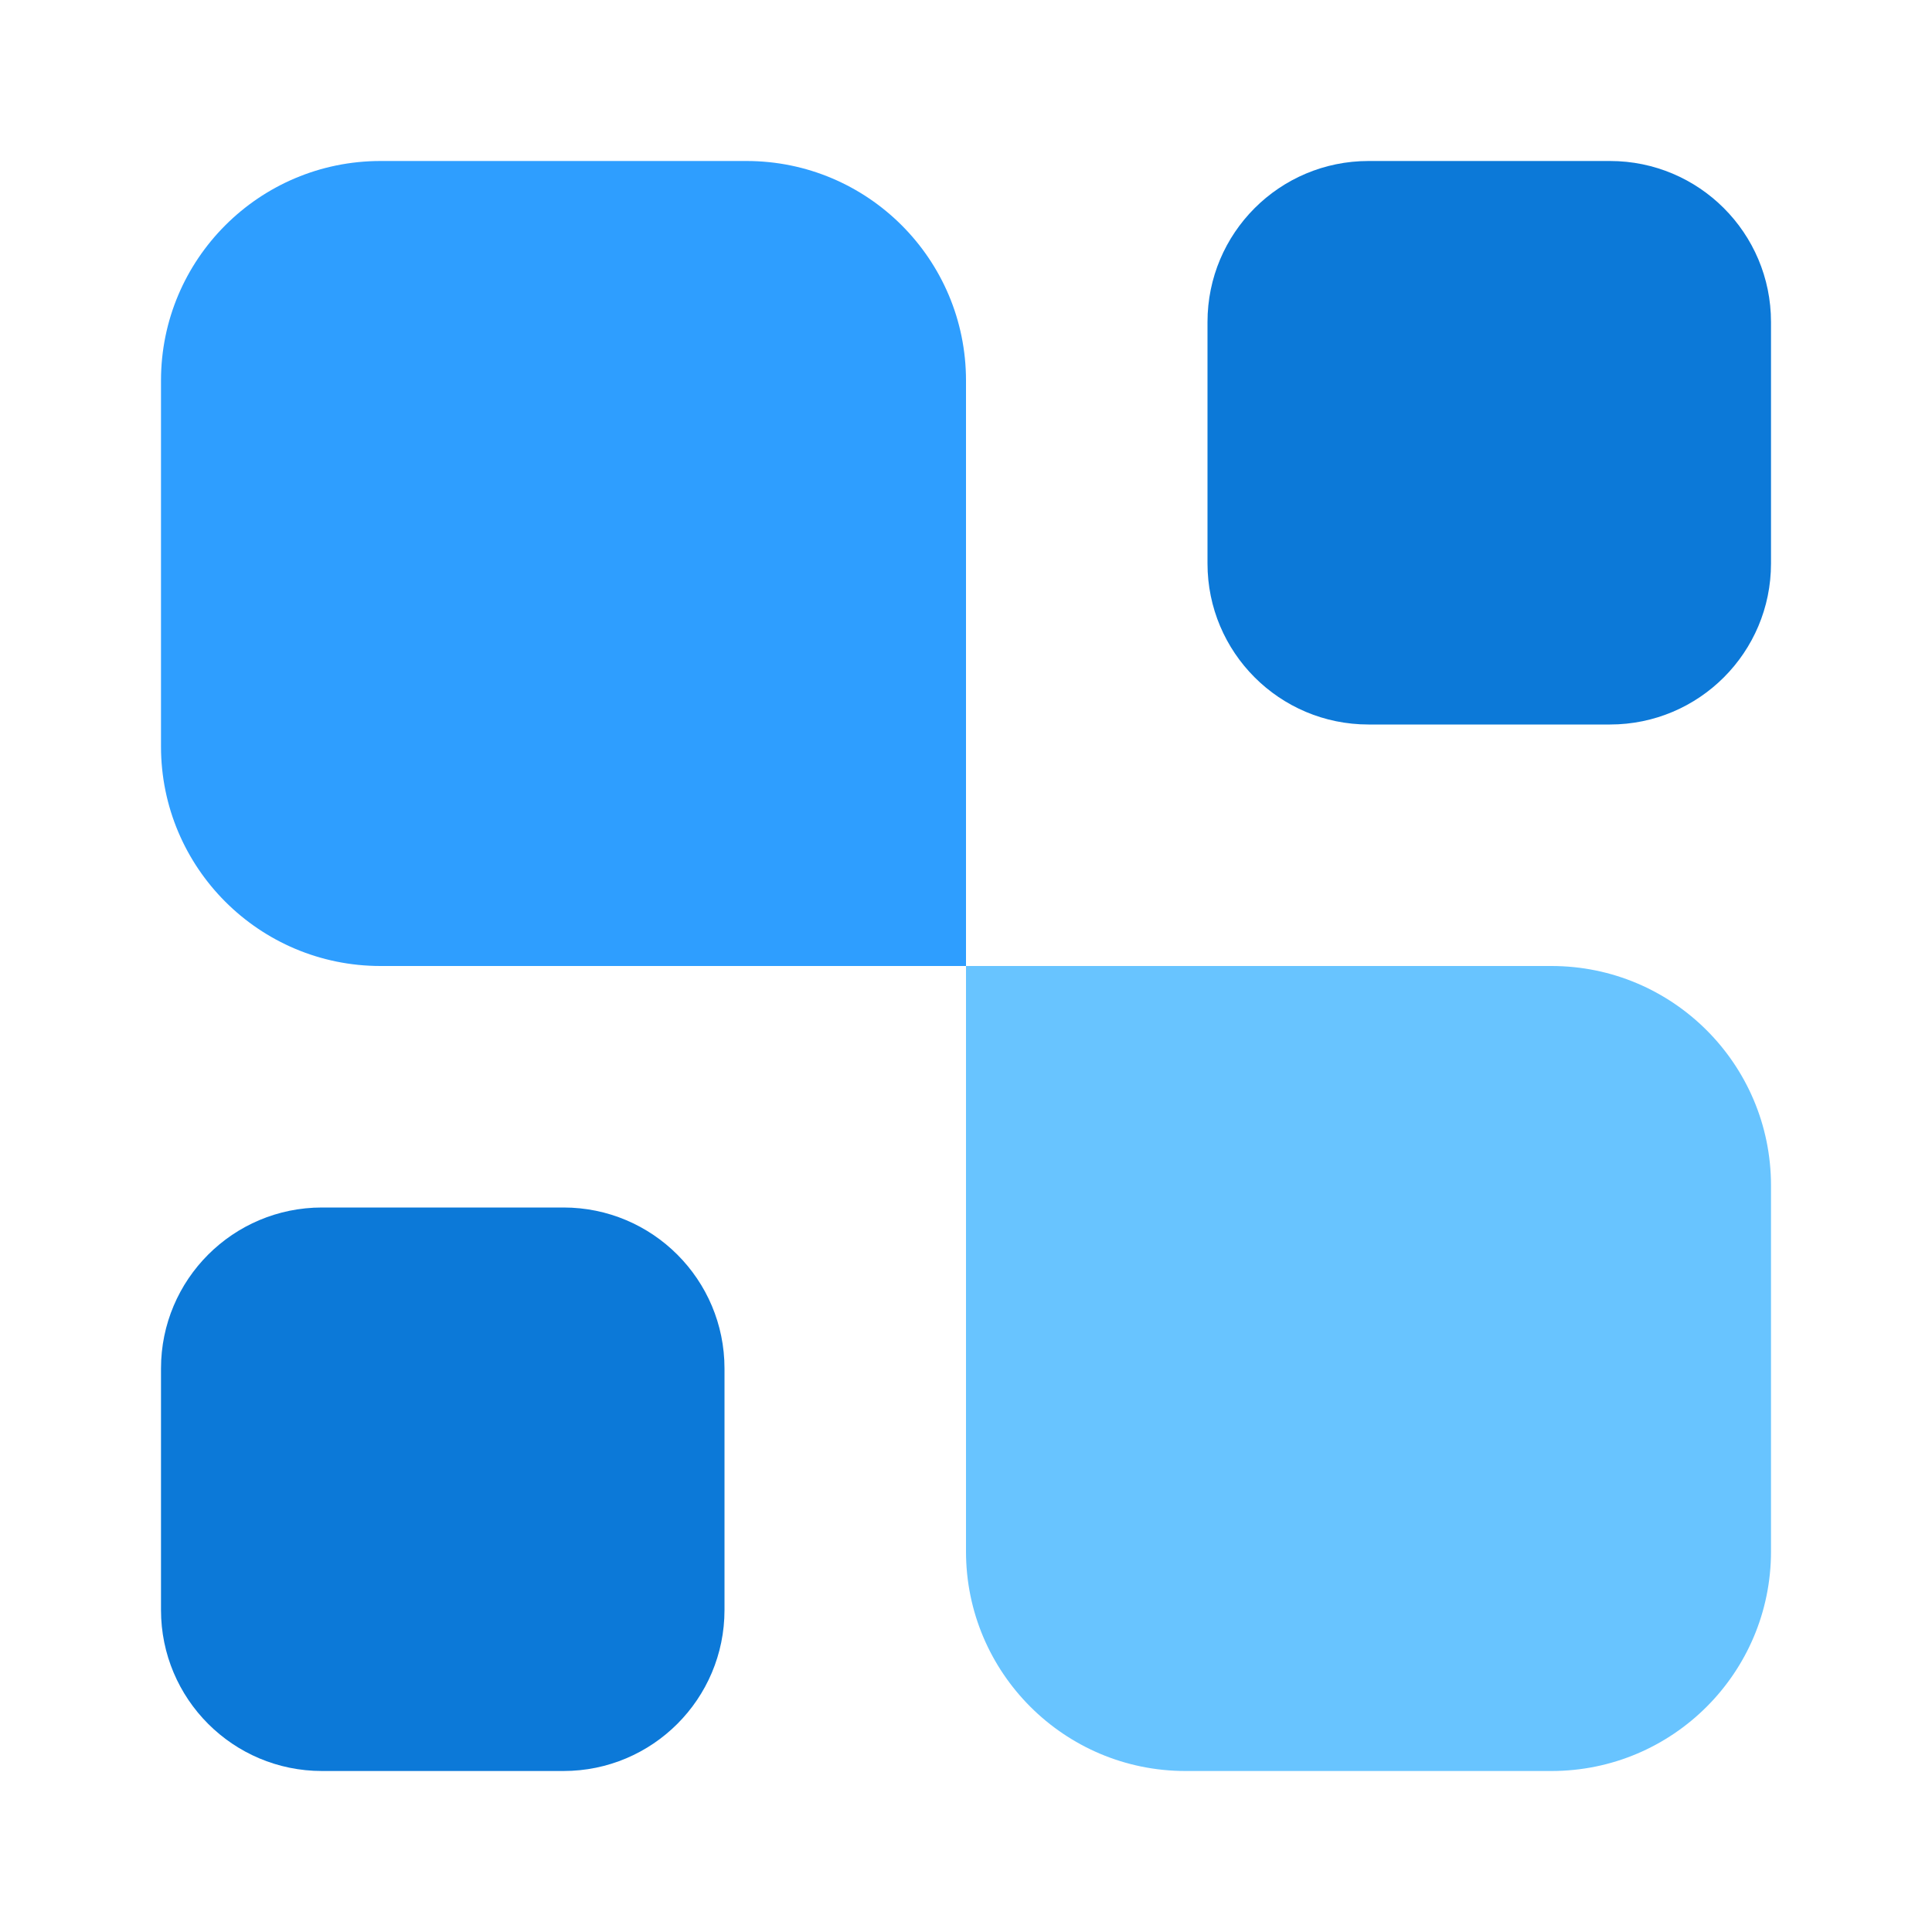
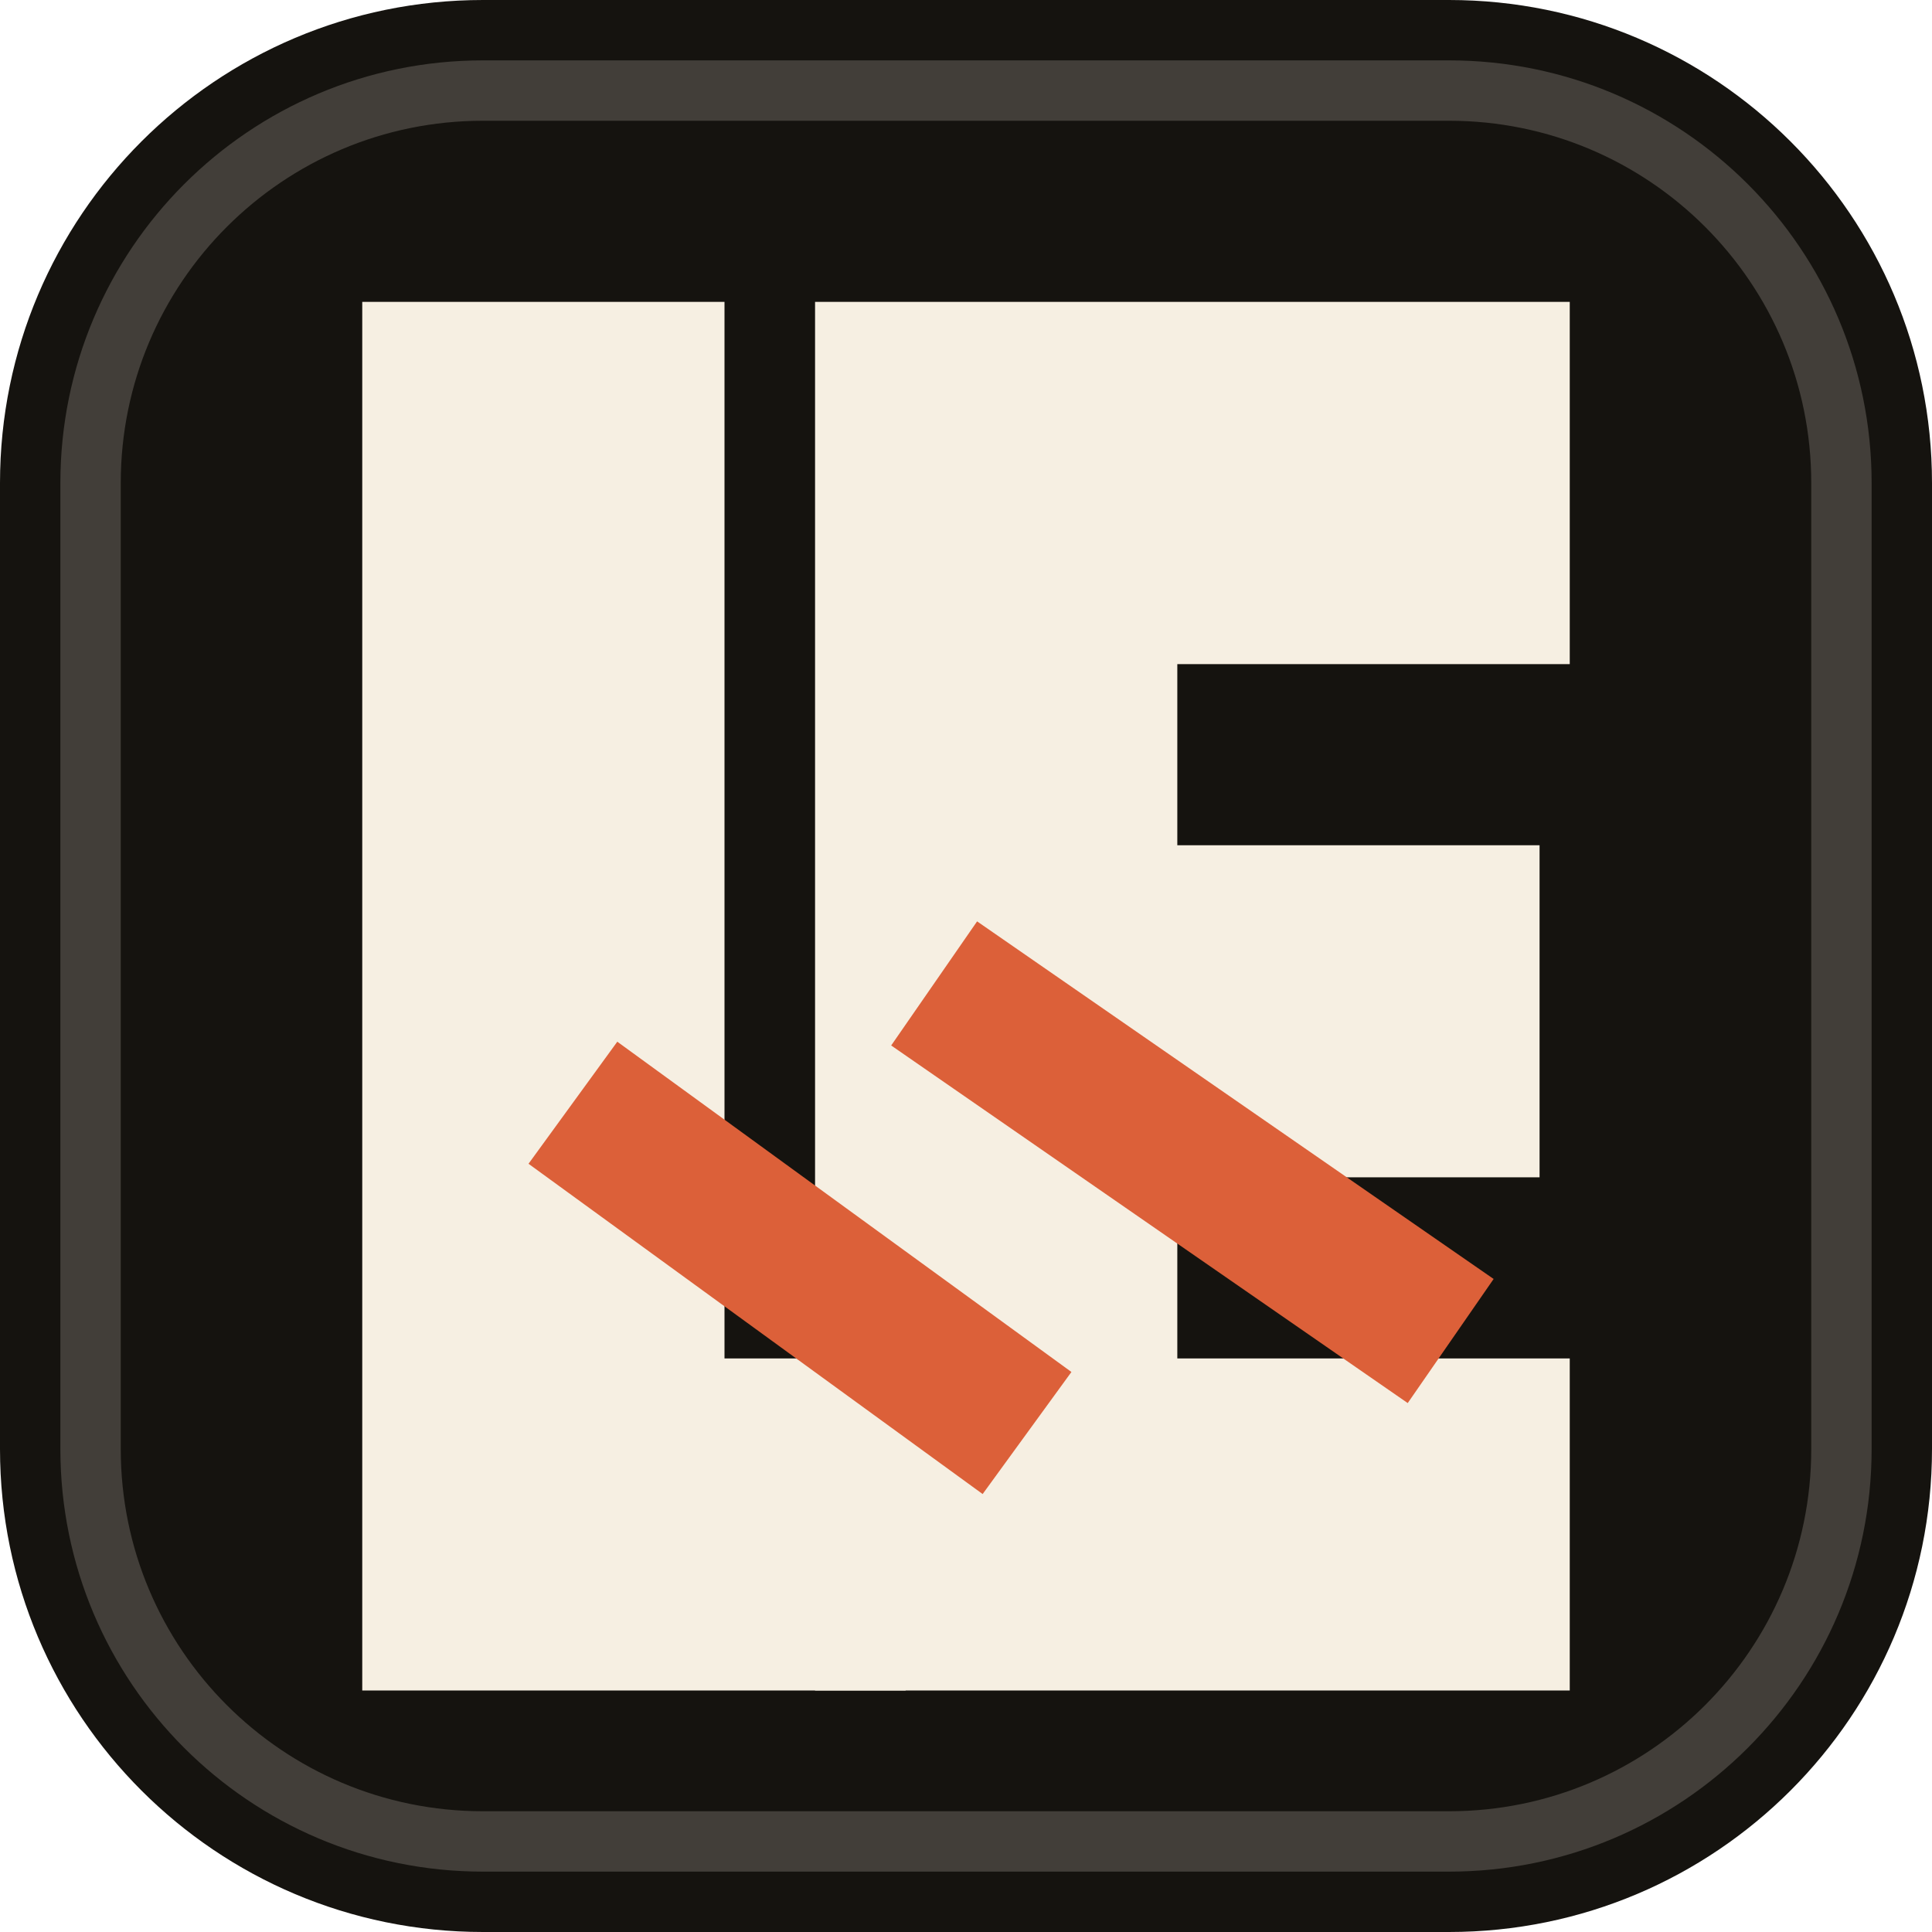
- <svg xmlns="http://www.w3.org/2000/svg" width="24" height="24" viewBox="0 0 24 24" fill="none">
-   <path d="M22 19.273C22 20.779 20.779 22 19.273 22H14.727C13.221 22 12 20.779 12 19.273V12H19.273C20.779 12 22 13.221 22 14.727V19.273Z" fill="#68C4FF" />
-   <path d="M20 2C21.105 2 22 2.895 22 4V7C22 8.105 21.105 9 20 9H17C15.895 9 15 8.105 15 7V4C15 2.895 15.895 2 17 2H20Z" fill="#0C79D8" />
-   <path d="M7 15C8.105 15 9 15.895 9 17V20C9 21.105 8.105 22 7 22H4C2.895 22 2 21.105 2 20V17C2 15.895 2.895 15 4 15H7Z" fill="#0C79D8" />
-   <path d="M12 12H4.727C3.221 12 2 10.779 2 9.273V4.727C2 3.221 3.221 2 4.727 2H9.273C10.779 2 12 3.221 12 4.727V12Z" fill="#2E9EFF" />
+ <svg xmlns="http://www.w3.org/2000/svg" width="64" height="64" viewBox="0 0 64 64" fill="none">
+   <rect width="64" height="64" rx="16" fill="#15130F" />
+   <path d="M12 10H24V45H30V56H12V10Z" fill="#F6EFE2" />
+   <path d="M27 10H52V22H39V28H51V39H39V45H52V56H27V10Z" fill="#F6EFE2" />
+   <path d="M33 34L46 43" stroke="#DC6039" stroke-width="5" stroke-linecap="square" />
+   <path d="M21 38L32 46" stroke="#DC6039" stroke-width="5" stroke-linecap="square" />
+   <rect x="3" y="3" width="58" height="58" rx="13" stroke="#F6EFE2" stroke-opacity=".2" stroke-width="2" />
</svg>
